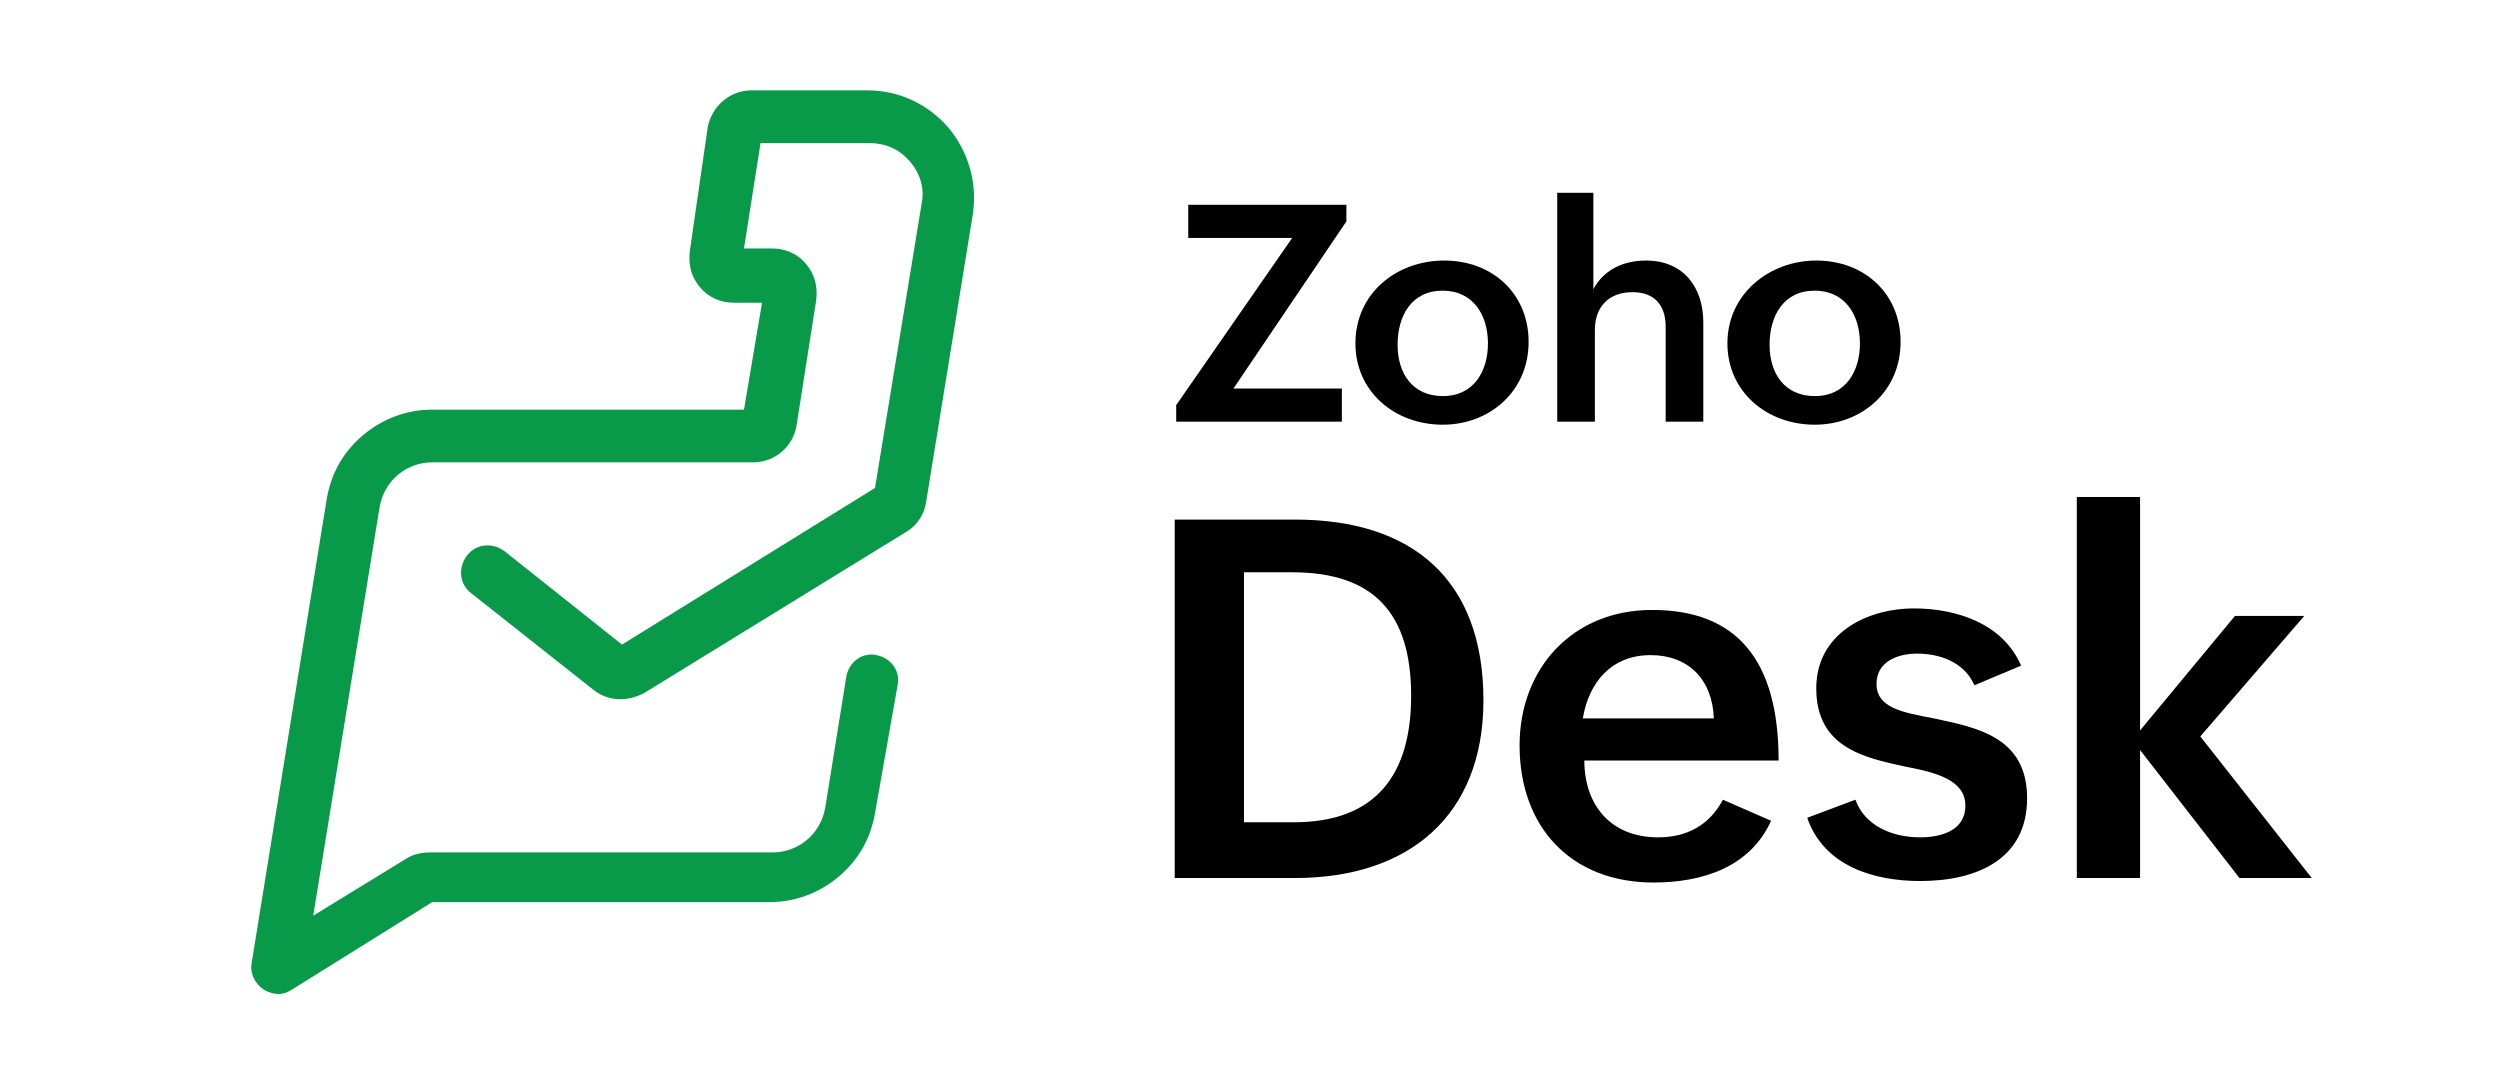
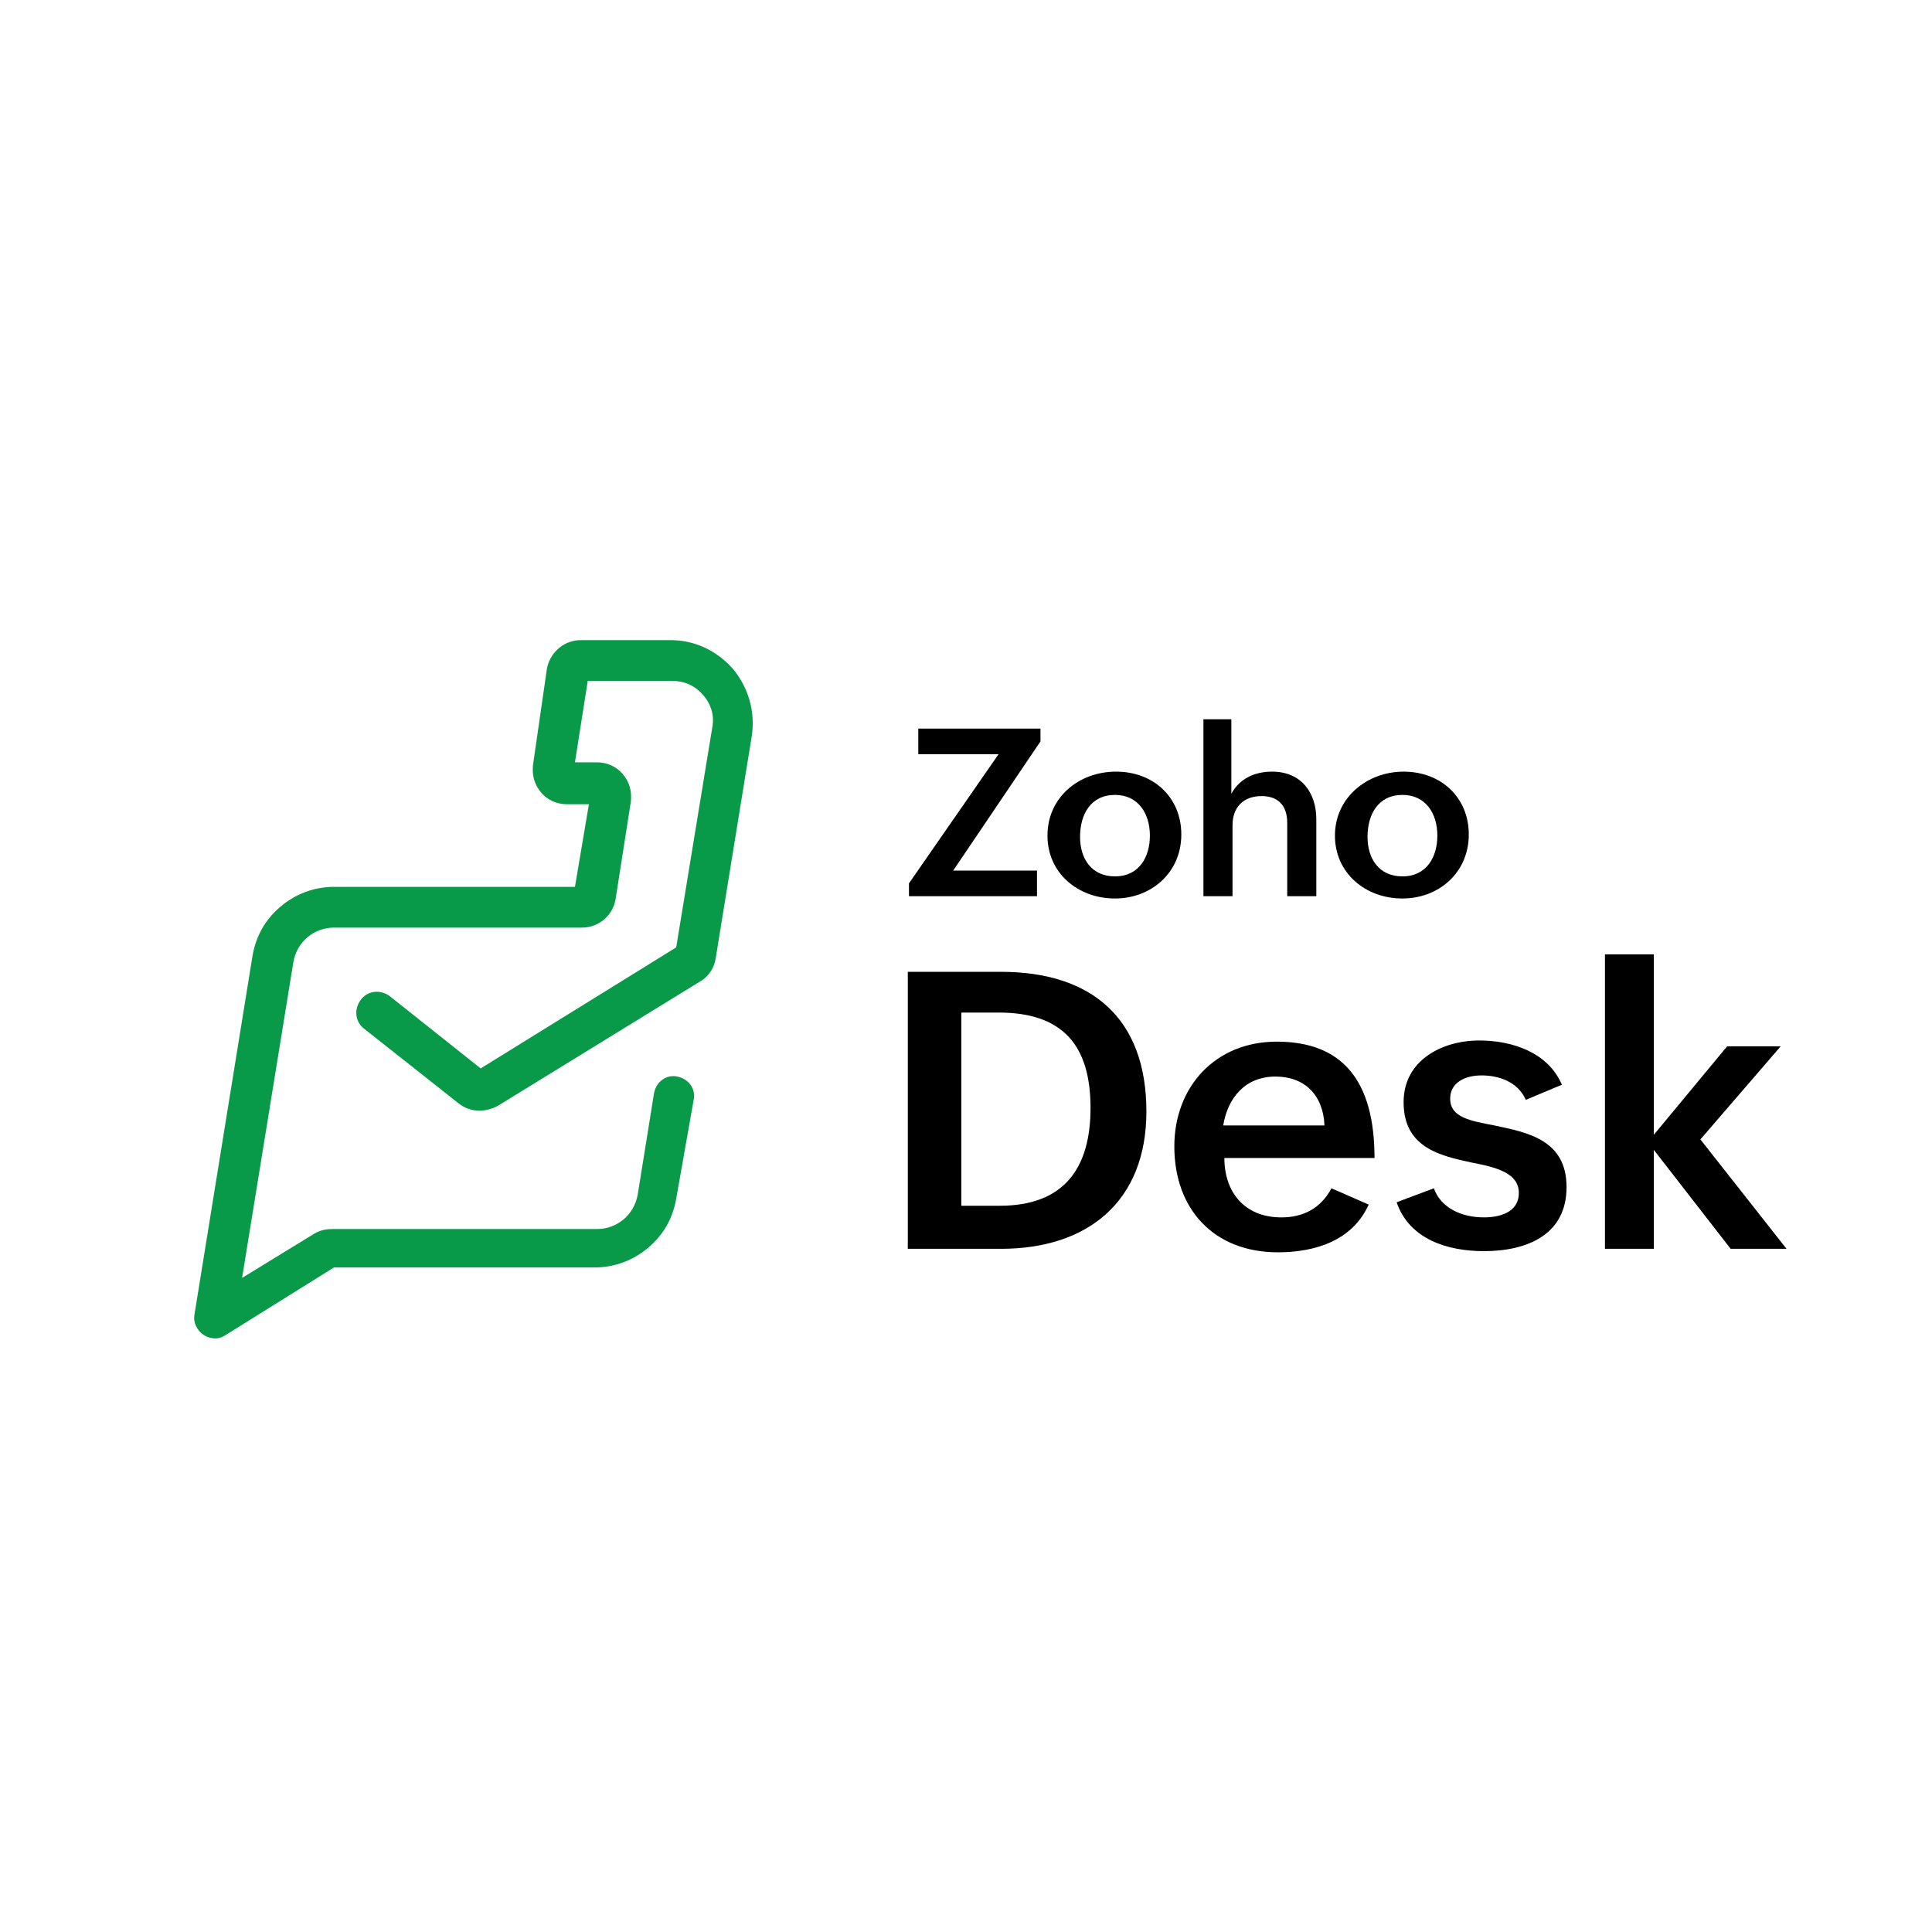
- <svg xmlns="http://www.w3.org/2000/svg" version="1.1" id="Layer_1" x="0px" y="0px" width="166px" height="71.8px" viewBox="0 0 166 71.8" style="enable-background:new 0 0 166 71.8;" xml:space="preserve">
+ <svg xmlns="http://www.w3.org/2000/svg" version="1.1" id="Layer_1" x="0px" y="0px" width="166px" height="166px" viewBox="0 -32 166 132" style="enable-background:new 0 0 166 166;" xml:space="preserve">
  <style type="text/css">
	.st0{fill:#089949;}
</style>
  <g>
    <g>
      <g>
        <path d="M78,34.5h8c7.8,0,12.5,4,12.5,12c0,7.7-5,11.8-12.5,11.8h-8V34.5z M85.9,54.6c5.5,0,7.8-3.2,7.8-8.4     c0-5.4-2.4-8.2-7.9-8.2h-3.2v16.6H85.9z" />
        <path d="M117.6,54.5c-1.4,3.1-4.6,4.1-7.8,4.1c-5.5,0-8.9-3.7-8.9-9.1c0-5.1,3.5-9,8.8-9c5.6,0,8.4,3.3,8.4,10h-12.9     c0,2.9,1.7,5.1,4.9,5.1c1.9,0,3.4-0.8,4.3-2.5L117.6,54.5z M113.8,47.7c-0.1-2.6-1.7-4.2-4.2-4.2c-2.6,0-4.1,1.8-4.5,4.2H113.8z" />
        <path d="M123.2,53.1c0.6,1.7,2.4,2.5,4.3,2.5c1.3,0,3-0.4,3-2.1c0-1.7-1.9-2.2-4-2.6c-2.8-0.6-5.9-1.3-5.9-5.2     c0-3.6,3.3-5.3,6.5-5.3c2.8,0,5.9,1,7.1,3.8l-3.1,1.3c-0.7-1.6-2.4-2.1-3.8-2.1c-1.4,0-2.7,0.6-2.7,2c0,1.6,1.7,1.9,3.8,2.3     c2.8,0.6,6.2,1.2,6.2,5.3c0,4.1-3.4,5.5-7.1,5.5c-3.1,0-6.4-1-7.5-4.2L123.2,53.1z" />
        <path d="M137.9,33h4.2v15.5l6.3-7.6h4.6l-6.9,8l7.4,9.4h-4.8l-6.6-8.5v8.5h-4.2L137.9,33L137.9,33z" />
      </g>
      <g>
        <path d="M78.1,26.9l7.7-11.1h-6.9v-2.2h10.5v1.1l-7.5,11.1h7.2V28h-11V26.9z" />
        <path d="M95.9,17.3c3.2,0,5.6,2.2,5.6,5.4c0,3.3-2.6,5.5-5.7,5.5c-3.2,0-5.8-2.2-5.8-5.4C90,19.5,92.7,17.3,95.9,17.3z      M98.8,22.8c0-1.9-1-3.5-3-3.5c-2.1,0-3,1.7-3,3.6c0,1.9,1,3.4,3,3.4C97.9,26.3,98.8,24.6,98.8,22.8z" />
        <path d="M103.3,12.8h2.5v6.4c0.7-1.3,2-1.9,3.5-1.9c2.5,0,3.8,1.8,3.8,4.1V28h-2.5v-6.3c0-1.5-0.8-2.3-2.2-2.3     c-1.6,0-2.5,1-2.5,2.5V28h-2.5V12.8z" />
        <path d="M120.6,17.3c3.2,0,5.6,2.2,5.6,5.4c0,3.3-2.6,5.5-5.7,5.5c-3.2,0-5.8-2.2-5.8-5.4C114.7,19.5,117.5,17.3,120.6,17.3z      M123.5,22.8c0-1.9-1-3.5-3-3.5c-2.1,0-3,1.7-3,3.6c0,1.9,1,3.4,3,3.4C122.6,26.3,123.5,24.6,123.5,22.8z" />
      </g>
    </g>
    <g>
      <path class="st0" d="M18.5,66c-0.3,0-0.7-0.1-1-0.3c-0.6-0.4-0.9-1.1-0.8-1.7l5-30.9c0.3-1.7,1.1-3.1,2.4-4.2    c1.3-1.1,2.9-1.7,4.6-1.7h20.7l1.2-7.1h-1.9c-0.9,0-1.7-0.4-2.2-1c-0.6-0.7-0.8-1.5-0.7-2.4L47,8.4C47.3,7,48.5,6,49.9,6h7.7    c2.1,0,4,0.9,5.4,2.5c1.3,1.6,1.9,3.6,1.6,5.7l-3.1,19.1c-0.1,0.8-0.6,1.6-1.3,2L42.8,46c-1.1,0.6-2.4,0.6-3.4-0.2l-8.1-6.4    c-0.8-0.6-0.9-1.7-0.3-2.5c0.6-0.8,1.7-0.9,2.5-0.3l7.8,6.2l16.8-10.4l3.1-18.9c0.2-1-0.1-2-0.8-2.8c-0.7-0.8-1.6-1.2-2.7-1.2    h-7.2l-1.1,7h1.9c0.9,0,1.7,0.4,2.2,1c0.6,0.7,0.8,1.5,0.7,2.4l-1.3,8.3c-0.2,1.4-1.4,2.5-2.9,2.5H28.7c-1.7,0-3.2,1.2-3.5,3    l-4.4,27.1l6.2-3.8c0.5-0.3,1-0.4,1.6-0.4h22.7c1.7,0,3.2-1.2,3.5-3l1.4-8.7c0.2-1,1.1-1.6,2-1.4c1,0.2,1.6,1.1,1.4,2L58.1,54    c-0.3,1.7-1.1,3.1-2.4,4.2c-1.3,1.1-2.9,1.7-4.6,1.7H28.7l-9.3,5.8C19.1,65.9,18.8,66,18.5,66z" />
    </g>
  </g>
</svg>
